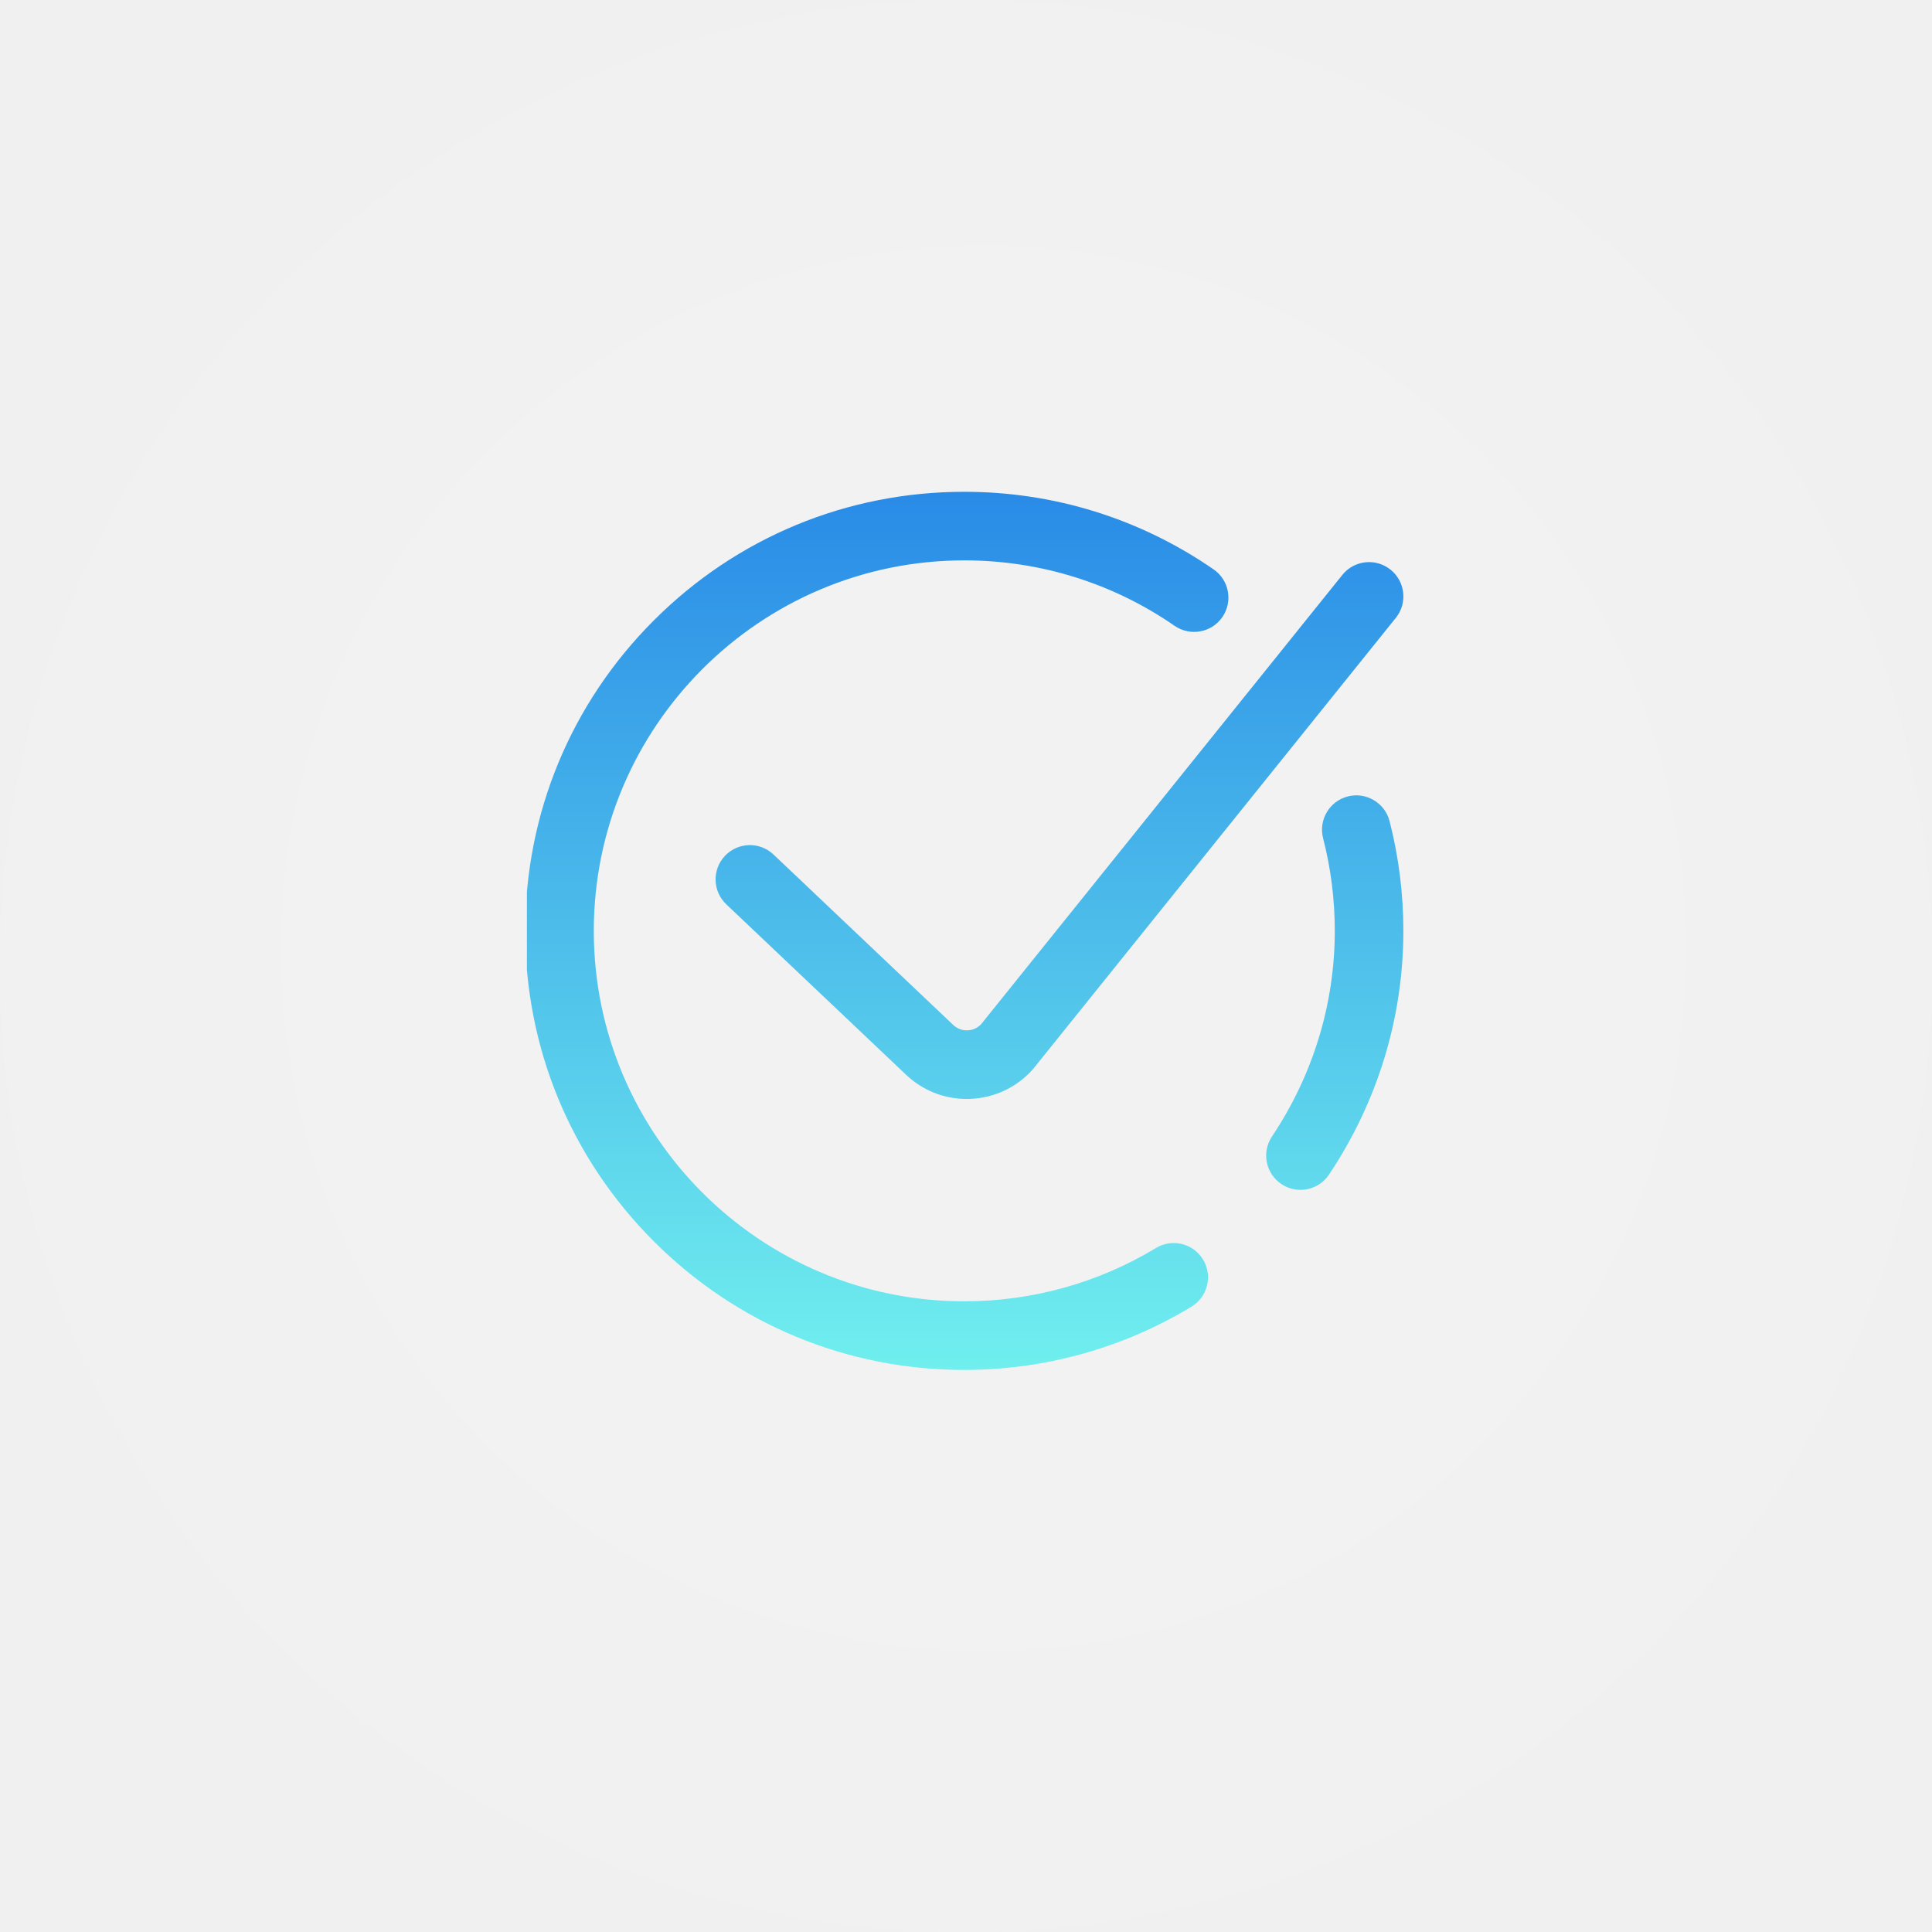
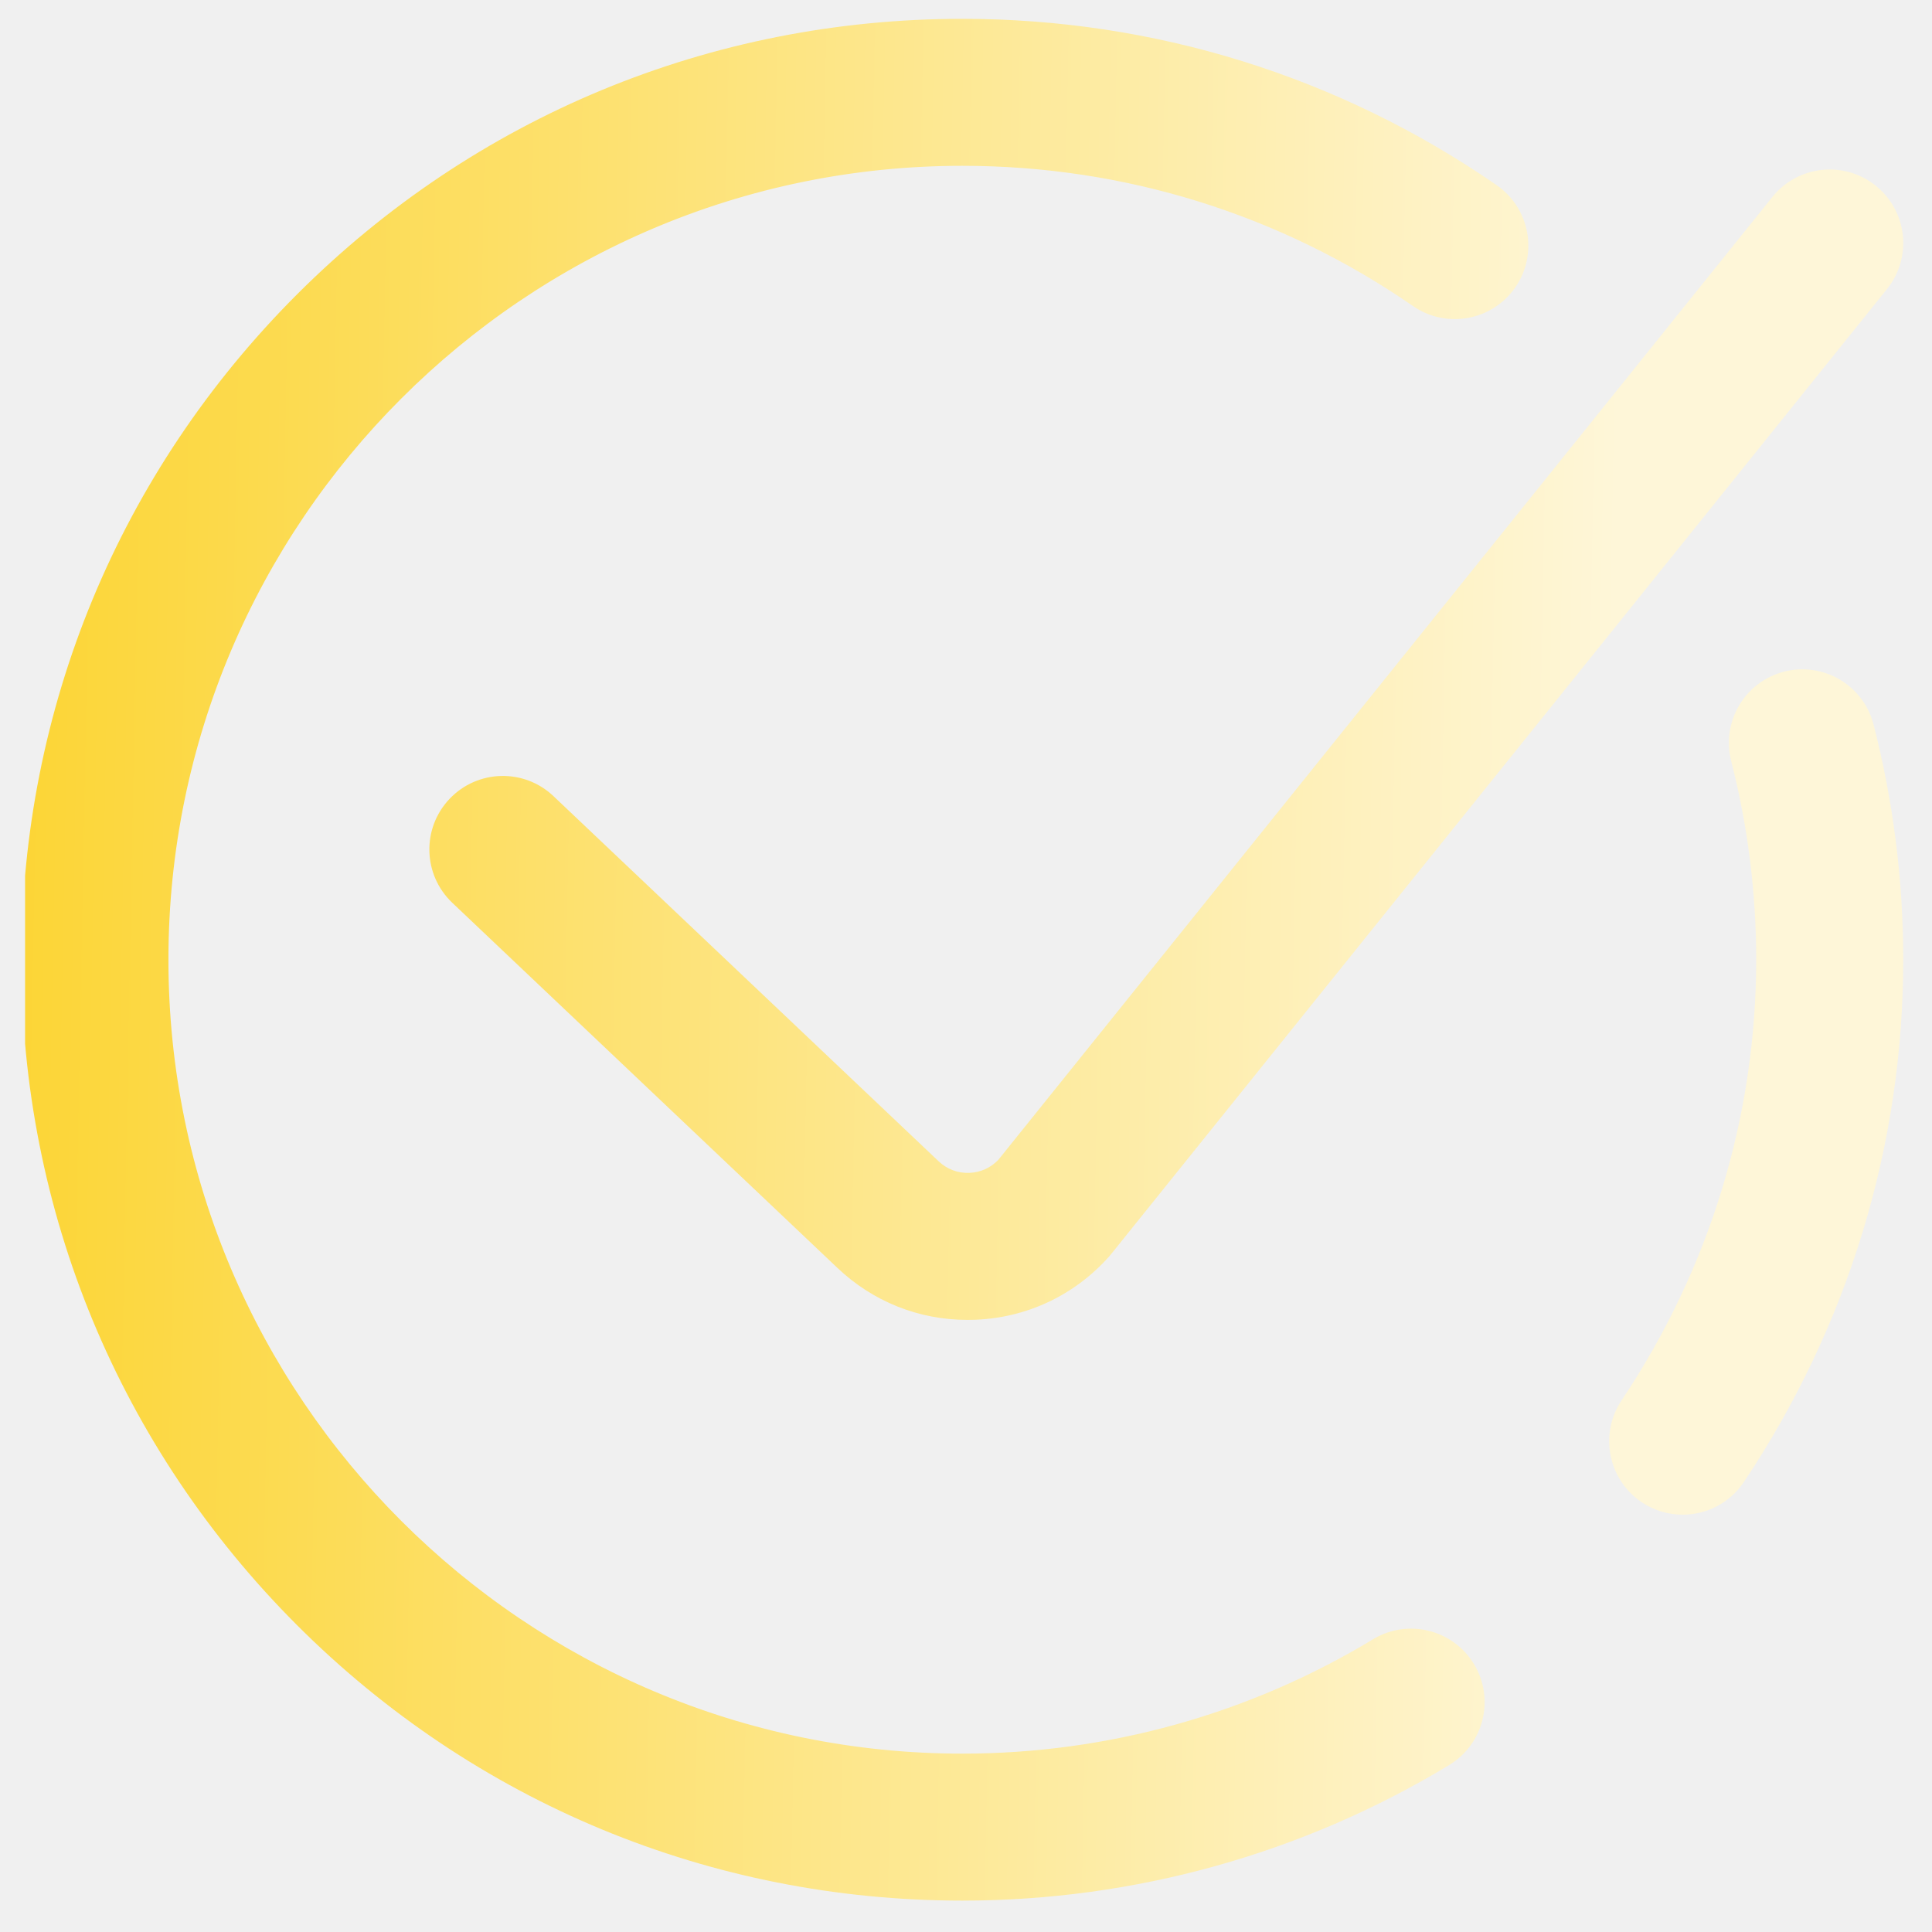
- <svg xmlns="http://www.w3.org/2000/svg" width="60" height="60" viewBox="0 0 60 60" fill="none">
-   <circle cx="30" cy="30" r="30" fill="white" fill-opacity="0.1" />
-   <circle cx="30.545" cy="29.455" r="21.818" fill="white" fill-opacity="0.1" />
-   <g clip-path="url(#clip0_96_18198)">
-     <path d="M43.583 28.909C43.583 31.601 42.784 34.218 41.273 36.479C41.068 36.786 40.73 36.952 40.386 36.952C40.183 36.952 39.977 36.894 39.795 36.772C39.306 36.446 39.175 35.784 39.502 35.295C40.778 33.386 41.453 31.177 41.453 28.909C41.453 27.934 41.331 26.966 41.09 26.032C40.943 25.462 41.287 24.881 41.856 24.734C42.426 24.588 43.007 24.931 43.154 25.5C43.439 26.608 43.583 27.755 43.583 28.909ZM35.899 38.758C34.109 39.842 32.051 40.414 29.947 40.414C23.603 40.414 18.441 35.253 18.441 28.909C18.441 22.565 23.603 17.403 29.947 17.403C32.296 17.403 34.554 18.106 36.479 19.436C36.963 19.77 37.627 19.649 37.961 19.165C38.295 18.681 38.174 18.017 37.69 17.683C35.408 16.106 32.73 15.273 29.947 15.273C26.305 15.273 22.88 16.691 20.305 19.267C17.729 21.842 16.311 25.267 16.311 28.909C16.311 32.551 17.729 35.976 20.305 38.551C22.88 41.127 26.305 42.545 29.947 42.545C32.441 42.545 34.88 41.866 37.003 40.58C37.506 40.275 37.667 39.62 37.362 39.117C37.057 38.613 36.402 38.453 35.899 38.758ZM30.05 31.998C29.881 32.005 29.723 31.945 29.601 31.828L24.022 26.538C23.595 26.133 22.92 26.151 22.515 26.578C22.111 27.005 22.128 27.679 22.555 28.084L28.134 33.373C28.649 33.863 29.316 34.129 30.022 34.129C30.06 34.129 30.098 34.128 30.135 34.127C30.884 34.096 31.57 33.773 32.07 33.215C32.083 33.201 32.095 33.187 32.106 33.172L43.348 19.189C43.717 18.731 43.644 18.06 43.185 17.692C42.727 17.323 42.056 17.396 41.688 17.854L30.468 31.81C30.358 31.925 30.21 31.991 30.05 31.998Z" fill="url(#paint0_linear_96_18198)" />
+ <svg xmlns="http://www.w3.org/2000/svg" width="28" height="28" viewBox="0 0 28 28" fill="none">
+   <g clip-path="url(#clip0_7_16588)">
+     <path d="M27.583 13.909C27.583 16.601 26.784 19.218 25.273 21.479C25.067 21.786 24.73 21.952 24.386 21.952C24.183 21.952 23.977 21.894 23.795 21.773C23.306 21.446 23.174 20.784 23.501 20.295C24.778 18.386 25.452 16.178 25.452 13.909C25.452 12.934 25.33 11.966 25.09 11.032C24.943 10.462 25.286 9.881 25.856 9.734C26.426 9.588 27.007 9.931 27.153 10.501C27.438 11.608 27.583 12.755 27.583 13.909ZM19.898 23.758C18.109 24.842 16.051 25.415 13.947 25.415C7.602 25.415 2.441 20.253 2.441 13.909C2.441 7.565 7.602 2.403 13.947 2.403C16.296 2.403 18.554 3.106 20.479 4.436C20.963 4.77 21.626 4.649 21.961 4.165C22.295 3.681 22.174 3.018 21.69 2.683C19.408 1.106 16.73 0.273 13.947 0.273C10.304 0.273 6.88 1.691 4.304 4.267C1.729 6.842 0.31 10.267 0.31 13.909C0.31 17.551 1.729 20.976 4.304 23.552C6.88 26.127 10.304 27.545 13.947 27.545C16.44 27.545 18.88 26.866 21.003 25.58C21.506 25.275 21.667 24.62 21.362 24.117C21.057 23.614 20.402 23.453 19.898 23.758ZM14.05 16.998C13.881 17.005 13.723 16.945 13.601 16.828L8.021 11.538C7.594 11.133 6.92 11.151 6.515 11.578C6.11 12.005 6.128 12.679 6.555 13.084L12.134 18.373C12.649 18.863 13.315 19.129 14.022 19.129C14.059 19.129 14.097 19.128 14.135 19.127C14.883 19.097 15.57 18.773 16.07 18.215C16.082 18.201 16.094 18.187 16.106 18.172L27.348 4.189C27.717 3.731 27.644 3.06 27.185 2.692C26.727 2.323 26.056 2.396 25.687 2.854L14.468 16.81C14.357 16.925 14.21 16.992 14.05 16.998Z" fill="url(#paint0_linear_7_16588)" />
  </g>
  <defs>
-     <linearGradient id="paint0_linear_96_18198" x1="29.947" y1="15.273" x2="29.947" y2="42.545" gradientUnits="userSpaceOnUse">
-       <stop stop-color="#298BE7" />
-       <stop offset="1" stop-color="#70EFEE" />
+     <linearGradient id="paint0_linear_7_16588" x1="0.31" y1="4.146" x2="23.49" y2="4.586" gradientUnits="userSpaceOnUse">
+       <stop stop-color="#FCD535" />
+       <stop offset="1" stop-color="#FEF6D8" />
    </linearGradient>
-     <clipPath id="clip0_96_18198">
-       <rect width="27.273" height="27.273" fill="white" transform="translate(16.3638 15.2725)" />
+     <clipPath id="clip0_7_16588">
+       <rect width="27.273" height="27.273" fill="white" transform="translate(0.363525 0.272705)" />
    </clipPath>
  </defs>
</svg>
